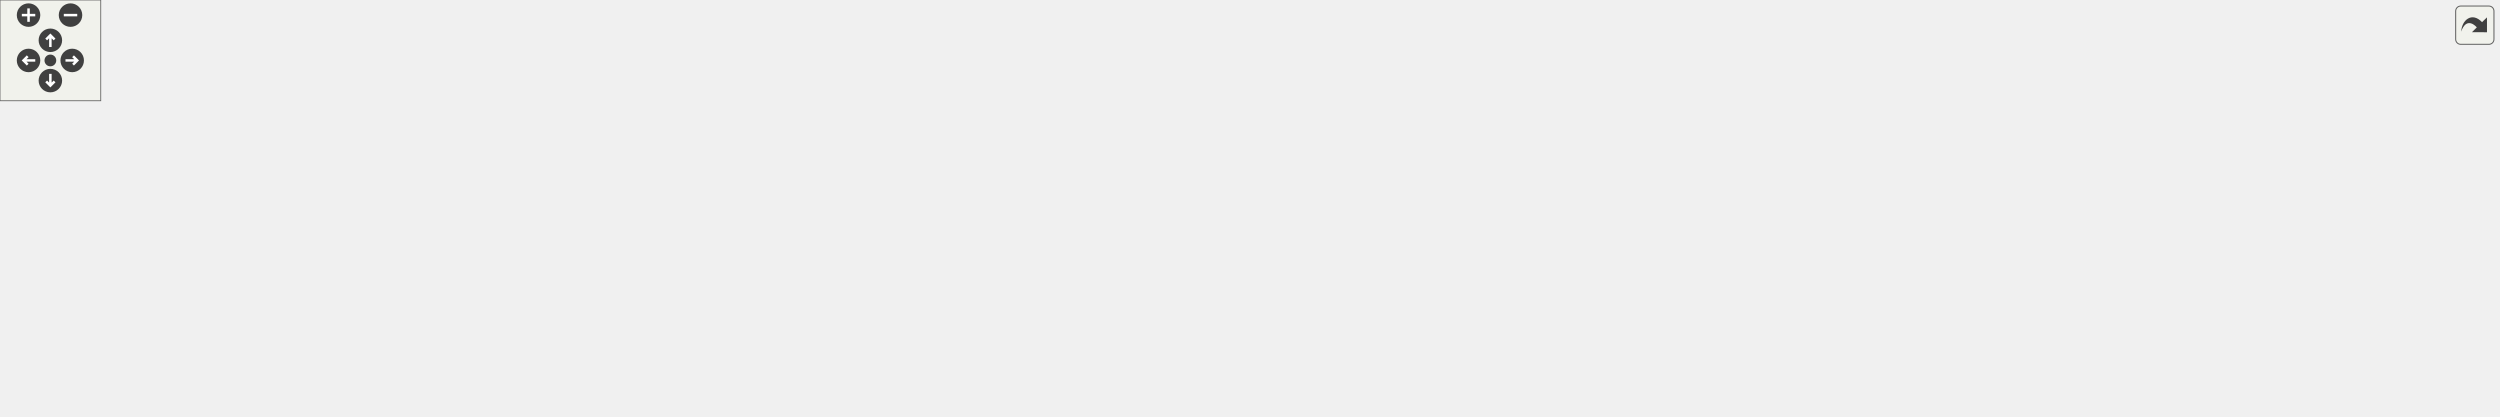
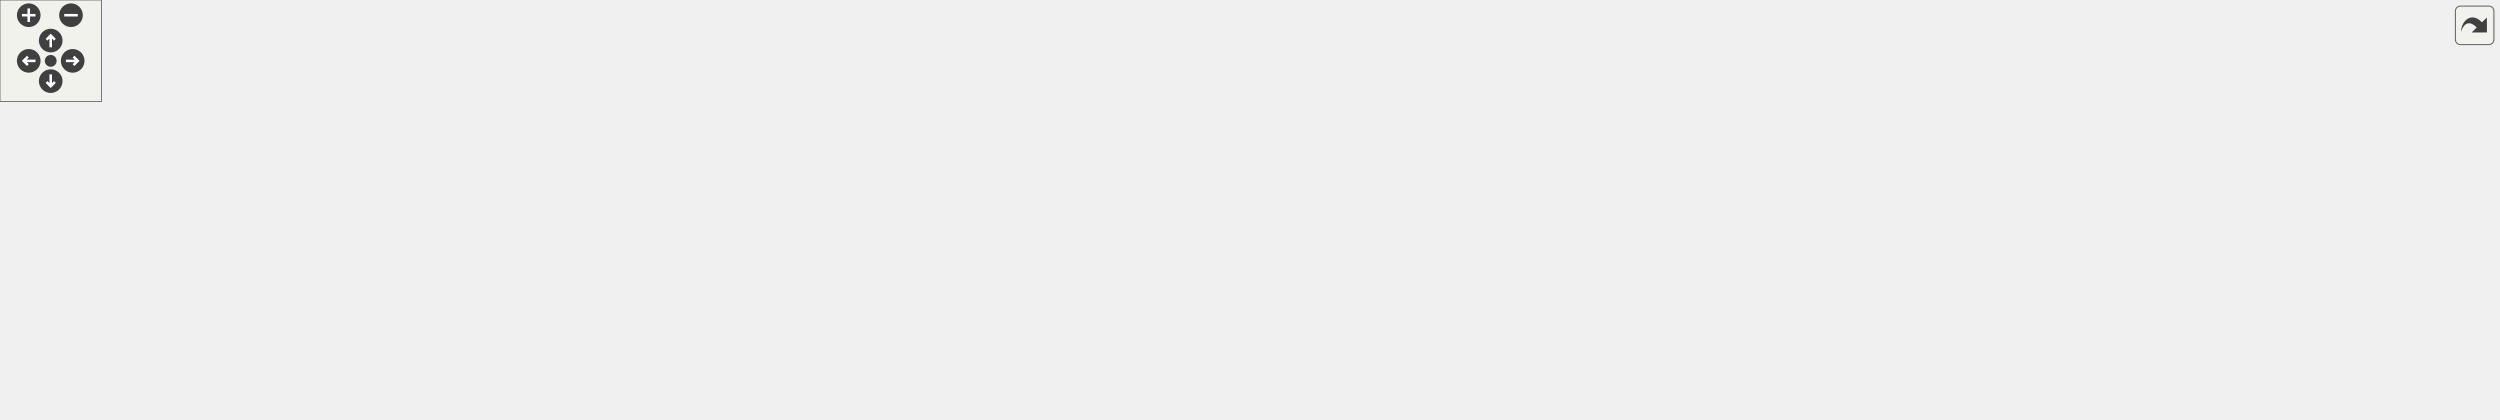
<svg xmlns="http://www.w3.org/2000/svg" xmlns:xlink="http://www.w3.org/1999/xlink" id="main" version="1.1" xml:space="preserve">
  <style type="text/css">
.edge:hover path { stroke: red; }
.edge:hover polygon { stroke: red; fill: red; }
</style>
  <defs>
    <circle id="rim" cx="0" cy="0" r="7" />
    <circle id="rim2" cx="0" cy="0" r="3.5" />
    <g id="zoomPlus">
      <use xlink:href="#rim" fill="#404040">
        <set attributeName="fill" to="#808080" begin="zoomplus.mouseover" end="zoomplus.mouseout" />
      </use>
      <path d="M-4,0h8M0,-4v8" fill="none" stroke="white" stroke-width="1.5" pointer-events="none" />
    </g>
    <g id="zoomMin">
      <use xlink:href="#rim" fill="#404040">
        <set attributeName="fill" to="#808080" begin="zoomminus.mouseover" end="zoomminus.mouseout" />
      </use>
      <path d="M-4,0h8" fill="none" stroke="white" stroke-width="1.5" pointer-events="none" />
    </g>
    <g id="dirArrow">
      <path fill="none" stroke="white" stroke-width="1.5" d="M0,-3.0v7 M-2.5,-0.5L0,-3.0L2.5,-0.5" />
    </g>
    <g id="resetDef">
      <use xlink:href="#rim2" fill="#404040">
        <set attributeName="fill" to="#808080" begin="reset.mouseover" end="reset.mouseout" />
      </use>
    </g>
  </defs>
  <svg id="graph" class="graph">
    <g id="viewport">
      <g id="node1" class="node">
        <g id="a_node1">
          <a xlink:title=" ">
-             <polygon fill="#bfbfbf" stroke="black" points="731,-168.5 731,-187.5 877,-187.5 877,-168.5 731,-168.5" />
-             <text text-anchor="middle" x="804" y="-175.5" font-family="Helvetica,sans-Serif" font-size="10.00">include/roar/routing/router.hpp</text>
+             <polygon fill="#bfbfbf" stroke="black" points="721,-168.5 721,-187.5 867,-187.5 867,-168.5 721,-168.5" />
+             <text text-anchor="middle" x="794" y="-175.5" font-family="Helvetica,sans-Serif" font-size="10.00">include/roar/routing/router.hpp</text>
          </a>
        </g>
      </g>
      <g id="node2" class="node">
        <g id="a_node2">
          <a xlink:href="pimpl__special__functions_8hpp.html" target="_top" xlink:title=" ">
-             <polygon fill="none" stroke="black" points="40.5,-112.5 40.5,-131.5 225.5,-131.5 225.5,-112.5 40.5,-112.5" />
-             <text text-anchor="middle" x="133" y="-119.5" font-family="Helvetica,sans-Serif" font-size="10.00">roar/detail/pimpl_special_functions.hpp</text>
+             <polygon fill="none" stroke="black" points="58.5,-112.5 58.5,-131.5 243.5,-131.5 243.5,-112.5 58.5,-112.5" />
+             <text text-anchor="middle" x="151" y="-119.5" font-family="Helvetica,sans-Serif" font-size="10.00">roar/detail/pimpl_special_functions.hpp</text>
          </a>
        </g>
      </g>
      <g id="edge1" class="edge">
-         <path fill="none" stroke="midnightblue" d="M730.85,-171.3C623.14,-162.87 415.53,-146.52 239,-132 238.05,-131.92 237.1,-131.84 236.15,-131.76" />
-         <polygon fill="midnightblue" stroke="midnightblue" points="236.04,-128.24 225.78,-130.91 235.46,-135.22 236.04,-128.24" />
+         <path fill="none" stroke="midnightblue" d="M720.6,-170.87C617.19,-162.24 422.71,-145.98 257,-132 256.05,-131.92 255.1,-131.84 254.15,-131.76" />
+         <polygon fill="midnightblue" stroke="midnightblue" points="254.04,-128.24 243.78,-130.88 253.45,-135.21 254.04,-128.24" />
      </g>
      <g id="node3" class="node">
        <g id="a_node3">
          <a xlink:href="proto__route_8hpp.html" target="_top" xlink:title=" ">
-             <polygon fill="none" stroke="black" points="516,-112.5 516,-131.5 652,-131.5 652,-112.5 516,-112.5" />
-             <text text-anchor="middle" x="584" y="-119.5" font-family="Helvetica,sans-Serif" font-size="10.00">roar/routing/proto_route.hpp</text>
+             <polygon fill="none" stroke="black" points="525,-112.5 525,-131.5 661,-131.5 661,-112.5 525,-112.5" />
+             <text text-anchor="middle" x="593" y="-119.5" font-family="Helvetica,sans-Serif" font-size="10.00">roar/routing/proto_route.hpp</text>
          </a>
        </g>
      </g>
      <g id="edge2" class="edge">
-         <path fill="none" stroke="midnightblue" d="M769.14,-168.44C731.08,-159.1 670.04,-144.12 628.54,-133.93" />
-         <polygon fill="midnightblue" stroke="midnightblue" points="629.24,-130.5 618.7,-131.52 627.57,-137.3 629.24,-130.5" />
+         <path fill="none" stroke="midnightblue" d="M762.15,-168.44C727.6,-159.16 672.32,-144.31 634.42,-134.13" />
+         <polygon fill="midnightblue" stroke="midnightblue" points="635.27,-130.73 624.7,-131.52 633.45,-137.49 635.27,-130.73" />
      </g>
      <g id="node4" class="node">
        <g id="a_node4">
          <a xlink:title=" ">
-             <polygon fill="none" stroke="#bfbfbf" points="746.5,-56.5 746.5,-75.5 907.5,-75.5 907.5,-56.5 746.5,-56.5" />
-             <text text-anchor="middle" x="827" y="-63.5" font-family="Helvetica,sans-Serif" font-size="10.00">boost/beast/http/empty_body.hpp</text>
+             <polygon fill="none" stroke="#bfbfbf" points="736.5,-56.5 736.5,-75.5 897.5,-75.5 897.5,-56.5 736.5,-56.5" />
+             <text text-anchor="middle" x="817" y="-63.5" font-family="Helvetica,sans-Serif" font-size="10.00">boost/beast/http/empty_body.hpp</text>
          </a>
        </g>
      </g>
      <g id="edge26" class="edge">
-         <path fill="none" stroke="midnightblue" d="M805.8,-168.37C809.52,-150.62 818.08,-109.67 823.11,-85.6" />
-         <polygon fill="midnightblue" stroke="midnightblue" points="826.58,-86.1 825.2,-75.59 819.73,-84.66 826.58,-86.1" />
+         <path fill="none" stroke="midnightblue" d="M795.8,-168.37C799.52,-150.62 808.08,-109.67 813.11,-85.6" />
+         <polygon fill="midnightblue" stroke="midnightblue" points="816.58,-86.1 815.2,-75.59 809.73,-84.66 816.58,-86.1" />
      </g>
      <g id="node7" class="node">
        <g id="a_node7">
          <a xlink:title=" ">
            <polygon fill="none" stroke="#bfbfbf" points="0,-0.5 0,-19.5 128,-19.5 128,-0.5 0,-0.5" />
            <text text-anchor="middle" x="64" y="-7.5" font-family="Helvetica,sans-Serif" font-size="10.00">boost/beast/http/verb.hpp</text>
          </a>
        </g>
      </g>
      <g id="edge25" class="edge">
-         <path fill="none" stroke="midnightblue" d="M737.08,-168.49C676.7,-160.42 585.58,-147.29 507,-132 401.61,-111.5 375.52,-104.47 272,-76 210.67,-59.13 140.17,-36.38 99.01,-22.75" />
-         <polygon fill="midnightblue" stroke="midnightblue" points="100.04,-19.41 89.45,-19.58 97.84,-26.05 100.04,-19.41" />
+         <path fill="none" stroke="midnightblue" d="M732.18,-168.48C675.66,-160.35 589.89,-147.11 516,-132 414.62,-111.27 389.96,-102.75 290,-76 223.63,-58.24 146.87,-35.74 102.05,-22.41" />
+         <polygon fill="midnightblue" stroke="midnightblue" points="103.03,-19.05 92.45,-19.55 101.03,-25.76 103.03,-19.05" />
      </g>
      <g id="node15" class="node">
        <g id="a_node15">
          <a xlink:title=" ">
-             <polygon fill="none" stroke="#bfbfbf" points="669.5,-56.5 669.5,-75.5 728.5,-75.5 728.5,-56.5 669.5,-56.5" />
-             <text text-anchor="middle" x="699" y="-63.5" font-family="Helvetica,sans-Serif" font-size="10.00">functional</text>
+             <polygon fill="none" stroke="#bfbfbf" points="659.5,-56.5 659.5,-75.5 718.5,-75.5 718.5,-56.5 659.5,-56.5" />
+             <text text-anchor="middle" x="689" y="-63.5" font-family="Helvetica,sans-Serif" font-size="10.00">functional</text>
          </a>
        </g>
      </g>
      <g id="edge29" class="edge">
-         <path fill="none" stroke="midnightblue" d="M795.76,-168.37C778.2,-149.97 736.87,-106.67 714.32,-83.05" />
-         <polygon fill="midnightblue" stroke="midnightblue" points="716.64,-80.41 707.2,-75.59 711.57,-85.24 716.64,-80.41" />
+         <path fill="none" stroke="midnightblue" d="M785.76,-168.37C768.2,-149.97 726.87,-106.67 704.32,-83.05" />
+         <polygon fill="midnightblue" stroke="midnightblue" points="706.64,-80.41 697.2,-75.59 701.57,-85.24 706.64,-80.41" />
      </g>
      <g id="node17" class="node">
        <g id="a_node17">
          <a xlink:href="standard__response__provider_8hpp.html" target="_top" xlink:title=" ">
-             <polygon fill="none" stroke="black" points="831.5,-112.5 831.5,-131.5 1008.5,-131.5 1008.5,-112.5 831.5,-112.5" />
-             <text text-anchor="middle" x="920" y="-119.5" font-family="Helvetica,sans-Serif" font-size="10.00">roar/standard_response_provider.hpp</text>
+             <polygon fill="none" stroke="black" points="821.5,-112.5 821.5,-131.5 998.5,-131.5 998.5,-112.5 821.5,-112.5" />
+             <text text-anchor="middle" x="910" y="-119.5" font-family="Helvetica,sans-Serif" font-size="10.00">roar/standard_response_provider.hpp</text>
          </a>
        </g>
      </g>
      <g id="edge18" class="edge">
-         <path fill="none" stroke="midnightblue" d="M822.38,-168.44C841.22,-159.68 870.73,-145.94 892.38,-135.86" />
-         <polygon fill="midnightblue" stroke="midnightblue" points="894.12,-138.91 901.71,-131.52 891.16,-132.56 894.12,-138.91" />
+         <path fill="none" stroke="midnightblue" d="M812.38,-168.44C831.22,-159.68 860.73,-145.94 882.38,-135.86" />
+         <polygon fill="midnightblue" stroke="midnightblue" points="884.12,-138.91 891.71,-131.52 881.16,-132.56 884.12,-138.91" />
      </g>
      <g id="node22" class="node">
        <g id="a_node22">
          <a xlink:title=" ">
-             <polygon fill="none" stroke="#bfbfbf" points="1027,-112.5 1027,-131.5 1081,-131.5 1081,-112.5 1027,-112.5" />
-             <text text-anchor="middle" x="1054" y="-119.5" font-family="Helvetica,sans-Serif" font-size="10.00">iostream</text>
+             <polygon fill="none" stroke="#bfbfbf" points="1017,-112.5 1017,-131.5 1071,-131.5 1071,-112.5 1017,-112.5" />
+             <text text-anchor="middle" x="1044" y="-119.5" font-family="Helvetica,sans-Serif" font-size="10.00">iostream</text>
          </a>
        </g>
      </g>
      <g id="edge24" class="edge">
-         <path fill="none" stroke="midnightblue" d="M846.11,-168.5C889.14,-159.72 957.85,-145.44 1017,-132 1017.1,-131.98 1017.2,-131.95 1017.3,-131.93" />
-         <polygon fill="midnightblue" stroke="midnightblue" points="1018,-135.36 1026.94,-129.68 1016.41,-128.55 1018,-135.36" />
+         <path fill="none" stroke="midnightblue" d="M837.14,-168.43C878.32,-160.13 942.35,-146.94 1006.95,-132.18" />
+         <polygon fill="midnightblue" stroke="midnightblue" points="1007.94,-135.54 1016.9,-129.89 1006.37,-128.72 1007.94,-135.54" />
      </g>
      <g id="node23" class="node">
        <g id="a_node23">
          <a xlink:title=" ">
-             <polygon fill="none" stroke="#bfbfbf" points="1099,-112.5 1099,-131.5 1151,-131.5 1151,-112.5 1099,-112.5" />
-             <text text-anchor="middle" x="1125" y="-119.5" font-family="Helvetica,sans-Serif" font-size="10.00">memory</text>
+             <polygon fill="none" stroke="#bfbfbf" points="1089,-112.5 1089,-131.5 1141,-131.5 1141,-112.5 1089,-112.5" />
+             <text text-anchor="middle" x="1115" y="-119.5" font-family="Helvetica,sans-Serif" font-size="10.00">memory</text>
          </a>
        </g>
      </g>
      <g id="edge27" class="edge">
-         <path fill="none" stroke="midnightblue" d="M869.64,-168.49C925.54,-160.83 1008.17,-148.53 1088.86,-132.08" />
-         <polygon fill="midnightblue" stroke="midnightblue" points="1089.6,-135.5 1098.69,-130.05 1088.19,-128.64 1089.6,-135.5" />
+         <path fill="none" stroke="midnightblue" d="M859.64,-168.49C915.54,-160.83 998.17,-148.53 1078.86,-132.08" />
+         <polygon fill="midnightblue" stroke="midnightblue" points="1079.6,-135.5 1088.69,-130.05 1078.19,-128.64 1079.6,-135.5" />
      </g>
      <g id="node24" class="node">
        <g id="a_node24">
          <a xlink:title=" ">
-             <polygon fill="none" stroke="#bfbfbf" points="1169.5,-112.5 1169.5,-131.5 1252.5,-131.5 1252.5,-112.5 1169.5,-112.5" />
-             <text text-anchor="middle" x="1211" y="-119.5" font-family="Helvetica,sans-Serif" font-size="10.00">unordered_map</text>
+             <polygon fill="none" stroke="#bfbfbf" points="1159.5,-112.5 1159.5,-131.5 1242.5,-131.5 1242.5,-112.5 1159.5,-112.5" />
+             <text text-anchor="middle" x="1201" y="-119.5" font-family="Helvetica,sans-Serif" font-size="10.00">unordered_map</text>
          </a>
        </g>
      </g>
      <g id="edge28" class="edge">
-         <path fill="none" stroke="midnightblue" d="M877.1,-168.82C946.91,-160.76 1055.34,-147.63 1159.24,-132.05" />
-         <polygon fill="midnightblue" stroke="midnightblue" points="1159.91,-135.49 1169.28,-130.53 1158.87,-128.57 1159.91,-135.49" />
+         <path fill="none" stroke="midnightblue" d="M867.1,-168.82C936.91,-160.76 1045.34,-147.63 1149.24,-132.05" />
+         <polygon fill="midnightblue" stroke="midnightblue" points="1149.91,-135.49 1159.28,-130.53 1148.87,-128.57 1149.91,-135.49" />
      </g>
      <g id="edge3" class="edge">
-         <path fill="none" stroke="midnightblue" d="M622.5,-112.44C664.81,-103.04 732.82,-87.93 778.67,-77.74" />
-         <polygon fill="midnightblue" stroke="midnightblue" points="779.67,-81.1 788.68,-75.52 778.15,-74.27 779.67,-81.1" />
+         <path fill="none" stroke="midnightblue" d="M628.49,-112.44C667.32,-103.08 729.66,-88.06 771.92,-77.87" />
+         <polygon fill="midnightblue" stroke="midnightblue" points="772.77,-81.26 781.67,-75.52 771.13,-74.46 772.77,-81.26" />
      </g>
      <g id="node5" class="node">
        <g id="a_node5">
          <a xlink:href="cors_8hpp.html" target="_top" xlink:title=" ">
-             <polygon fill="none" stroke="black" points="345,-56.5 345,-75.5 419,-75.5 419,-56.5 345,-56.5" />
-             <text text-anchor="middle" x="382" y="-63.5" font-family="Helvetica,sans-Serif" font-size="10.00">roar/cors.hpp</text>
+             <polygon fill="none" stroke="black" points="363,-56.5 363,-75.5 437,-75.5 437,-56.5 363,-56.5" />
+             <text text-anchor="middle" x="400" y="-63.5" font-family="Helvetica,sans-Serif" font-size="10.00">roar/cors.hpp</text>
          </a>
        </g>
      </g>
      <g id="edge4" class="edge">
-         <path fill="none" stroke="midnightblue" d="M551.99,-112.44C517.27,-103.16 461.71,-88.31 423.62,-78.13" />
-         <polygon fill="midnightblue" stroke="midnightblue" points="424.42,-74.72 413.86,-75.52 422.61,-81.48 424.42,-74.72" />
+         <path fill="none" stroke="midnightblue" d="M562.42,-112.44C529.39,-103.2 476.61,-88.44 440.23,-78.26" />
+         <polygon fill="midnightblue" stroke="midnightblue" points="441.01,-74.84 430.44,-75.52 439.13,-81.58 441.01,-74.84" />
      </g>
      <g id="node8" class="node">
        <g id="a_node8">
          <a xlink:title=" ">
            <polygon fill="none" stroke="#bfbfbf" points="486.5,-0.5 486.5,-19.5 527.5,-19.5 527.5,-0.5 486.5,-0.5" />
            <text text-anchor="middle" x="507" y="-7.5" font-family="Helvetica,sans-Serif" font-size="10.00">string</text>
          </a>
        </g>
      </g>
      <g id="edge14" class="edge">
-         <path fill="none" stroke="midnightblue" d="M523.52,-112.47C501.68,-106.14 479.18,-95.14 466,-76 454.4,-59.16 471.39,-39.18 486.89,-25.86" />
-         <polygon fill="midnightblue" stroke="midnightblue" points="489.12,-28.56 494.7,-19.56 484.72,-23.11 489.12,-28.56" />
+         <path fill="none" stroke="midnightblue" d="M540.72,-112.48C519.41,-106.15 496.81,-95.14 484,-76 474.06,-61.15 483.54,-41.51 493.16,-27.72" />
+         <polygon fill="midnightblue" stroke="midnightblue" points="496.06,-29.7 499.31,-19.61 490.48,-25.47 496.06,-29.7" />
      </g>
      <g id="node12" class="node">
        <g id="a_node12">
          <a xlink:href="regex_8hpp.html" target="_top" xlink:title=" ">
-             <polygon fill="none" stroke="black" points="475.5,-56.5 475.5,-75.5 612.5,-75.5 612.5,-56.5 475.5,-56.5" />
-             <text text-anchor="middle" x="544" y="-63.5" font-family="Helvetica,sans-Serif" font-size="10.00">roar/detail/literals/regex.hpp</text>
+             <polygon fill="none" stroke="black" points="493,-56.5 493,-75.5 603,-75.5 603,-56.5 493,-56.5" />
+             <text text-anchor="middle" x="548" y="-63.5" font-family="Helvetica,sans-Serif" font-size="10.00">roar/literals/regex.hpp</text>
          </a>
        </g>
      </g>
      <g id="edge11" class="edge">
-         <path fill="none" stroke="midnightblue" d="M577.39,-112.08C571.74,-104.46 563.46,-93.26 556.55,-83.94" />
-         <polygon fill="midnightblue" stroke="midnightblue" points="559.25,-81.7 550.48,-75.75 553.62,-85.87 559.25,-81.7" />
+         <path fill="none" stroke="midnightblue" d="M585.57,-112.08C579.15,-104.38 569.69,-93.03 561.88,-83.65" />
+         <polygon fill="midnightblue" stroke="midnightblue" points="564.38,-81.19 555.29,-75.75 559.01,-85.67 564.38,-81.19" />
      </g>
      <g id="node14" class="node">
        <g id="a_node14">
          <a xlink:title=" ">
-             <polygon fill="none" stroke="#bfbfbf" points="615.5,-0.5 615.5,-19.5 656.5,-19.5 656.5,-0.5 615.5,-0.5" />
-             <text text-anchor="middle" x="636" y="-7.5" font-family="Helvetica,sans-Serif" font-size="10.00">regex</text>
+             <polygon fill="none" stroke="#bfbfbf" points="610.5,-0.5 610.5,-19.5 651.5,-19.5 651.5,-0.5 610.5,-0.5" />
+             <text text-anchor="middle" x="631" y="-7.5" font-family="Helvetica,sans-Serif" font-size="10.00">regex</text>
          </a>
        </g>
      </g>
      <g id="edge17" class="edge">
-         <path fill="none" stroke="midnightblue" d="M593.34,-112.25C601.82,-103.77 614.03,-90.16 621,-76 628.19,-61.39 632.01,-43.22 633.99,-29.8" />
-         <polygon fill="midnightblue" stroke="midnightblue" points="637.47,-30.2 635.25,-19.84 630.52,-29.32 637.47,-30.2" />
+         <path fill="none" stroke="midnightblue" d="M596.94,-112.49C601.01,-103.53 607.39,-88.94 612,-76 617.54,-60.42 622.73,-42.35 626.28,-29.22" />
+         <polygon fill="midnightblue" stroke="midnightblue" points="629.67,-30.08 628.85,-19.51 622.9,-28.29 629.67,-30.08" />
      </g>
      <g id="edge15" class="edge">
-         <path fill="none" stroke="midnightblue" d="M602.22,-112.44C620.9,-103.68 650.16,-89.94 671.62,-79.86" />
-         <polygon fill="midnightblue" stroke="midnightblue" points="673.3,-82.93 680.86,-75.52 670.32,-76.6 673.3,-82.93" />
+         <path fill="none" stroke="midnightblue" d="M608.42,-112.32C623.54,-103.82 646.82,-90.73 664.47,-80.8" />
+         <polygon fill="midnightblue" stroke="midnightblue" points="666.61,-83.61 673.61,-75.65 663.18,-77.51 666.61,-83.61" />
      </g>
      <g id="node16" class="node">
        <g id="a_node16">
          <a xlink:title=" ">
-             <polygon fill="none" stroke="#bfbfbf" points="281,-56.5 281,-75.5 327,-75.5 327,-56.5 281,-56.5" />
-             <text text-anchor="middle" x="304" y="-63.5" font-family="Helvetica,sans-Serif" font-size="10.00">variant</text>
+             <polygon fill="none" stroke="#bfbfbf" points="299,-56.5 299,-75.5 345,-75.5 345,-56.5 299,-56.5" />
+             <text text-anchor="middle" x="322" y="-63.5" font-family="Helvetica,sans-Serif" font-size="10.00">variant</text>
          </a>
        </g>
      </g>
      <g id="edge16" class="edge">
-         <path fill="none" stroke="midnightblue" d="M528.53,-112.48C480.34,-104.73 408.47,-92.33 337.07,-76.07" />
-         <polygon fill="midnightblue" stroke="midnightblue" points="337.54,-72.59 327,-73.75 335.96,-79.41 337.54,-72.59" />
+         <path fill="none" stroke="midnightblue" d="M540.5,-112.48C494.08,-104.64 424.33,-92.12 354.81,-76.03" />
+         <polygon fill="midnightblue" stroke="midnightblue" points="355.54,-72.6 345.01,-73.73 353.95,-79.42 355.54,-72.6" />
      </g>
      <g id="node6" class="node">
        <g id="a_node6">
          <a xlink:title=" ">
            <polygon fill="none" stroke="#bfbfbf" points="214.5,-0.5 214.5,-19.5 341.5,-19.5 341.5,-0.5 214.5,-0.5" />
            <text text-anchor="middle" x="278" y="-7.5" font-family="Helvetica,sans-Serif" font-size="10.00">boost/beast/http/field.hpp</text>
          </a>
        </g>
      </g>
      <g id="edge5" class="edge">
-         <path fill="none" stroke="midnightblue" d="M365.29,-56.32C348.69,-47.7 323,-34.36 303.78,-24.39" />
-         <polygon fill="midnightblue" stroke="midnightblue" points="305.16,-21.16 294.67,-19.65 301.93,-27.37 305.16,-21.16" />
+         <path fill="none" stroke="midnightblue" d="M380.67,-56.44C360.68,-47.6 329.26,-33.69 306.44,-23.59" />
+         <polygon fill="midnightblue" stroke="midnightblue" points="307.8,-20.36 297.24,-19.52 304.97,-26.76 307.8,-20.36" />
      </g>
      <g id="edge6" class="edge">
-         <path fill="none" stroke="midnightblue" d="M344.86,-57.64C341.86,-57.07 338.88,-56.52 336,-56 265.16,-43.21 183.68,-29.92 128.51,-21.13" />
-         <polygon fill="midnightblue" stroke="midnightblue" points="128.95,-17.65 118.53,-19.54 127.85,-24.57 128.95,-17.65" />
+         <path fill="none" stroke="midnightblue" d="M362.87,-57.6C359.87,-57.05 356.89,-56.51 354,-56 278.69,-42.79 192.02,-29.61 133.19,-20.96" />
+         <polygon fill="midnightblue" stroke="midnightblue" points="133.67,-17.49 123.26,-19.5 132.65,-24.41 133.67,-17.49" />
      </g>
      <g id="edge7" class="edge">
-         <path fill="none" stroke="midnightblue" d="M401.81,-56.44C422.29,-47.6 454.48,-33.69 477.86,-23.59" />
-         <polygon fill="midnightblue" stroke="midnightblue" points="479.49,-26.7 487.29,-19.52 476.72,-20.27 479.49,-26.7" />
+         <path fill="none" stroke="midnightblue" d="M417.19,-56.32C434.35,-47.66 460.95,-34.24 480.75,-24.25" />
+         <polygon fill="midnightblue" stroke="midnightblue" points="482.5,-27.28 489.85,-19.65 479.35,-21.04 482.5,-27.28" />
      </g>
      <g id="node9" class="node">
        <g id="a_node9">
          <a xlink:title=" ">
            <polygon fill="none" stroke="#bfbfbf" points="360,-0.5 360,-19.5 404,-19.5 404,-0.5 360,-0.5" />
            <text text-anchor="middle" x="382" y="-7.5" font-family="Helvetica,sans-Serif" font-size="10.00">vector</text>
          </a>
        </g>
      </g>
      <g id="edge8" class="edge">
-         <path fill="none" stroke="midnightblue" d="M382,-56.08C382,-49.01 382,-38.86 382,-29.99" />
-         <polygon fill="midnightblue" stroke="midnightblue" points="385.5,-29.75 382,-19.75 378.5,-29.75 385.5,-29.75" />
+         <path fill="none" stroke="midnightblue" d="M397.03,-56.08C394.62,-48.85 391.14,-38.41 388.13,-29.4" />
+         <polygon fill="midnightblue" stroke="midnightblue" points="391.4,-28.13 384.92,-19.75 384.76,-30.34 391.4,-28.13" />
      </g>
      <g id="node10" class="node">
        <g id="a_node10">
          <a xlink:title=" ">
            <polygon fill="none" stroke="#bfbfbf" points="422,-0.5 422,-19.5 468,-19.5 468,-0.5 422,-0.5" />
            <text text-anchor="middle" x="445" y="-7.5" font-family="Helvetica,sans-Serif" font-size="10.00">cctype</text>
          </a>
        </g>
      </g>
      <g id="edge9" class="edge">
-         <path fill="none" stroke="midnightblue" d="M392.12,-56.32C401.53,-48.26 415.74,-36.08 427.07,-26.37" />
-         <polygon fill="midnightblue" stroke="midnightblue" points="429.38,-29 434.69,-19.83 424.82,-23.68 429.38,-29" />
+         <path fill="none" stroke="midnightblue" d="M407.43,-56.08C413.85,-48.38 423.31,-37.03 431.12,-27.65" />
+         <polygon fill="midnightblue" stroke="midnightblue" points="433.99,-29.67 437.71,-19.75 428.62,-25.19 433.99,-29.67" />
      </g>
      <g id="node11" class="node">
        <g id="a_node11">
          <a xlink:title=" ">
            <polygon fill="none" stroke="#bfbfbf" points="146,-0.5 146,-19.5 196,-19.5 196,-0.5 146,-0.5" />
            <text text-anchor="middle" x="171" y="-7.5" font-family="Helvetica,sans-Serif" font-size="10.00">optional</text>
          </a>
        </g>
      </g>
      <g id="edge10" class="edge">
-         <path fill="none" stroke="midnightblue" d="M348.04,-56.47C314.41,-48 261.18,-34.54 206.17,-20.29" />
-         <polygon fill="midnightblue" stroke="midnightblue" points="206.8,-16.83 196.24,-17.71 205.04,-23.61 206.8,-16.83" />
+         <path fill="none" stroke="midnightblue" d="M362.9,-56.81C325.67,-48.51 266.46,-35.08 206.28,-20.26" />
+         <polygon fill="midnightblue" stroke="midnightblue" points="206.78,-16.78 196.23,-17.77 205.09,-23.57 206.78,-16.78" />
      </g>
      <g id="node13" class="node">
        <g id="a_node13">
          <a xlink:title=" ">
            <polygon fill="none" stroke="#bfbfbf" points="546,-0.5 546,-19.5 592,-19.5 592,-0.5 546,-0.5" />
            <text text-anchor="middle" x="569" y="-7.5" font-family="Helvetica,sans-Serif" font-size="10.00">cstdint</text>
          </a>
        </g>
      </g>
      <g id="edge12" class="edge">
-         <path fill="none" stroke="midnightblue" d="M548.13,-56.08C551.51,-48.77 556.42,-38.18 560.62,-29.1" />
-         <polygon fill="midnightblue" stroke="midnightblue" points="563.92,-30.3 564.95,-19.75 557.57,-27.36 563.92,-30.3" />
+         <path fill="none" stroke="midnightblue" d="M551.47,-56.08C554.31,-48.77 558.43,-38.18 561.96,-29.1" />
+         <polygon fill="midnightblue" stroke="midnightblue" points="565.23,-30.34 565.6,-19.75 558.71,-27.8 565.23,-30.34" />
      </g>
      <g id="edge13" class="edge">
-         <path fill="none" stroke="midnightblue" d="M558.78,-56.32C573.27,-47.82 595.57,-34.73 612.49,-24.8" />
-         <polygon fill="midnightblue" stroke="midnightblue" points="614.4,-27.74 621.26,-19.65 610.86,-21.7 614.4,-27.74" />
+         <path fill="none" stroke="midnightblue" d="M561.34,-56.32C574.16,-47.98 593.78,-35.21 608.94,-25.35" />
+         <polygon fill="midnightblue" stroke="midnightblue" points="611.22,-28.04 617.7,-19.65 607.41,-22.17 611.22,-28.04" />
      </g>
      <g id="edge21" class="edge">
-         <path fill="none" stroke="midnightblue" d="M905.06,-112.32C890.41,-103.82 867.87,-90.73 850.76,-80.8" />
-         <polygon fill="midnightblue" stroke="midnightblue" points="852.31,-77.65 841.9,-75.65 848.8,-83.7 852.31,-77.65" />
+         <path fill="none" stroke="midnightblue" d="M895.06,-112.32C880.41,-103.82 857.87,-90.73 840.76,-80.8" />
+         <polygon fill="midnightblue" stroke="midnightblue" points="842.31,-77.65 831.9,-75.65 838.8,-83.7 842.31,-77.65" />
      </g>
      <g id="node18" class="node">
        <g id="a_node18">
          <a xlink:title=" ">
-             <polygon fill="none" stroke="#bfbfbf" points="925.5,-56.5 925.5,-75.5 1074.5,-75.5 1074.5,-56.5 925.5,-56.5" />
-             <text text-anchor="middle" x="1000" y="-63.5" font-family="Helvetica,sans-Serif" font-size="10.00">boost/beast/http/message.hpp</text>
+             <polygon fill="none" stroke="#bfbfbf" points="915.5,-56.5 915.5,-75.5 1064.5,-75.5 1064.5,-56.5 915.5,-56.5" />
+             <text text-anchor="middle" x="990" y="-63.5" font-family="Helvetica,sans-Serif" font-size="10.00">boost/beast/http/message.hpp</text>
          </a>
        </g>
      </g>
      <g id="edge19" class="edge">
-         <path fill="none" stroke="midnightblue" d="M932.85,-112.32C945.22,-103.98 964.13,-91.21 978.74,-81.35" />
-         <polygon fill="midnightblue" stroke="midnightblue" points="980.85,-84.15 987.18,-75.65 976.93,-78.35 980.85,-84.15" />
+         <path fill="none" stroke="midnightblue" d="M922.85,-112.32C935.22,-103.98 954.13,-91.21 968.74,-81.35" />
+         <polygon fill="midnightblue" stroke="midnightblue" points="970.85,-84.15 977.18,-75.65 966.93,-78.35 970.85,-84.15" />
      </g>
      <g id="node19" class="node">
        <g id="a_node19">
          <a xlink:title=" ">
-             <polygon fill="none" stroke="#bfbfbf" points="1092,-56.5 1092,-75.5 1250,-75.5 1250,-56.5 1092,-56.5" />
-             <text text-anchor="middle" x="1171" y="-63.5" font-family="Helvetica,sans-Serif" font-size="10.00">boost/beast/http/string_body.hpp</text>
+             <polygon fill="none" stroke="#bfbfbf" points="1082,-56.5 1082,-75.5 1240,-75.5 1240,-56.5 1082,-56.5" />
+             <text text-anchor="middle" x="1161" y="-63.5" font-family="Helvetica,sans-Serif" font-size="10.00">boost/beast/http/string_body.hpp</text>
          </a>
        </g>
      </g>
      <g id="edge20" class="edge">
-         <path fill="none" stroke="midnightblue" d="M959.77,-112.44C1003.56,-103.02 1074.01,-87.87 1121.38,-77.68" />
-         <polygon fill="midnightblue" stroke="midnightblue" points="1122.37,-81.04 1131.41,-75.52 1120.9,-74.2 1122.37,-81.04" />
+         <path fill="none" stroke="midnightblue" d="M949.77,-112.44C993.56,-103.02 1064.01,-87.87 1111.38,-77.68" />
+         <polygon fill="midnightblue" stroke="midnightblue" points="1112.37,-81.04 1121.41,-75.52 1110.9,-74.2 1112.37,-81.04" />
      </g>
      <g id="node20" class="node">
        <g id="a_node20">
          <a xlink:title=" ">
-             <polygon fill="none" stroke="#bfbfbf" points="1268,-56.5 1268,-75.5 1404,-75.5 1404,-56.5 1268,-56.5" />
-             <text text-anchor="middle" x="1336" y="-63.5" font-family="Helvetica,sans-Serif" font-size="10.00">boost/beast/http/status.hpp</text>
+             <polygon fill="none" stroke="#bfbfbf" points="1258,-56.5 1258,-75.5 1394,-75.5 1394,-56.5 1258,-56.5" />
+             <text text-anchor="middle" x="1326" y="-63.5" font-family="Helvetica,sans-Serif" font-size="10.00">boost/beast/http/status.hpp</text>
          </a>
        </g>
      </g>
      <g id="edge22" class="edge">
-         <path fill="none" stroke="midnightblue" d="M985.92,-112.44C1060.46,-102.77 1181.66,-87.04 1260.09,-76.85" />
-         <polygon fill="midnightblue" stroke="midnightblue" points="1260.93,-80.27 1270.39,-75.52 1260.02,-73.33 1260.93,-80.27" />
+         <path fill="none" stroke="midnightblue" d="M975.92,-112.44C1050.46,-102.77 1171.66,-87.04 1250.09,-76.85" />
+         <polygon fill="midnightblue" stroke="midnightblue" points="1250.93,-80.27 1260.39,-75.52 1250.02,-73.33 1250.93,-80.27" />
      </g>
      <g id="node21" class="node">
        <g id="a_node21">
          <a xlink:title=" ">
-             <polygon fill="none" stroke="#bfbfbf" points="1422,-56.5 1422,-75.5 1488,-75.5 1488,-56.5 1422,-56.5" />
-             <text text-anchor="middle" x="1455" y="-63.5" font-family="Helvetica,sans-Serif" font-size="10.00">string_view</text>
+             <polygon fill="none" stroke="#bfbfbf" points="1412,-56.5 1412,-75.5 1478,-75.5 1478,-56.5 1412,-56.5" />
+             <text text-anchor="middle" x="1445" y="-63.5" font-family="Helvetica,sans-Serif" font-size="10.00">string_view</text>
          </a>
        </g>
      </g>
      <g id="edge23" class="edge">
-         <path fill="none" stroke="midnightblue" d="M1008.67,-112.85C1011.82,-112.57 1014.94,-112.28 1018,-112 1190.29,-96.24 1237,-102.28 1411.56,-76.06" />
-         <polygon fill="midnightblue" stroke="midnightblue" points="1412.23,-79.5 1421.6,-74.54 1411.18,-72.58 1412.23,-79.5" />
+         <path fill="none" stroke="midnightblue" d="M998.67,-112.85C1001.82,-112.57 1004.94,-112.28 1008,-112 1180.29,-96.24 1227,-102.28 1401.56,-76.06" />
+         <polygon fill="midnightblue" stroke="midnightblue" points="1402.23,-79.5 1411.6,-74.54 1401.18,-72.58 1402.23,-79.5" />
      </g>
    </g>
  </svg>
  <g id="navigator" transform="translate(0 0)" fill="#404254">
    <rect fill="#f2f5e9" fill-opacity="0.5" stroke="#606060" stroke-width=".5" x="0" y="0" width="60" height="60" />
    <use id="zoomplus" xlink:href="#zoomPlus" x="17" y="9" />
    <use id="zoomminus" xlink:href="#zoomMin" x="42" y="9" />
    <use id="reset" xlink:href="#resetDef" x="30" y="36" />
    <g id="arrowUp" xlink:href="#dirArrow" transform="translate(30 24)">
      <use xlink:href="#rim" fill="#404040">
        <set attributeName="fill" to="#808080" begin="arrowUp.mouseover" end="arrowUp.mouseout" />
      </use>
      <path fill="none" stroke="white" stroke-width="1.5" d="M0,-3.0v7 M-2.5,-0.5L0,-3.0L2.5,-0.5" />
    </g>
    <g id="arrowRight" xlink:href="#dirArrow" transform="rotate(90) translate(36 -43)">
      <use xlink:href="#rim" fill="#404040">
        <set attributeName="fill" to="#808080" begin="arrowRight.mouseover" end="arrowRight.mouseout" />
      </use>
      <path fill="none" stroke="white" stroke-width="1.5" d="M0,-3.0v7 M-2.5,-0.5L0,-3.0L2.5,-0.5" />
    </g>
    <g id="arrowDown" xlink:href="#dirArrow" transform="rotate(180) translate(-30 -48)">
      <use xlink:href="#rim" fill="#404040">
        <set attributeName="fill" to="#808080" begin="arrowDown.mouseover" end="arrowDown.mouseout" />
      </use>
      <path fill="none" stroke="white" stroke-width="1.5" d="M0,-3.0v7 M-2.5,-0.5L0,-3.0L2.5,-0.5" />
    </g>
    <g id="arrowLeft" xlink:href="#dirArrow" transform="rotate(270) translate(-36 17)">
      <use xlink:href="#rim" fill="#404040">
        <set attributeName="fill" to="#808080" begin="arrowLeft.mouseover" end="arrowLeft.mouseout" />
      </use>
      <path fill="none" stroke="white" stroke-width="1.5" d="M0,-3.0v7 M-2.5,-0.5L0,-3.0L2.5,-0.5" />
    </g>
  </g>
  <svg viewBox="0 0 15 15" width="100%" height="30px" preserveAspectRatio="xMaxYMin meet">
    <g id="arrow_out" transform="scale(0.3 0.3)">
      <a xlink:href="router_8hpp__incl_org.svg" target="_base">
        <rect id="button" ry="5" rx="5" y="6" x="6" height="38" width="38" fill="#f2f5e9" fill-opacity="0.5" stroke="#606060" stroke-width="1.0" />
        <path id="arrow" d="M 11.5,31.437 C 11.94,20.098 22.043,11.323 32.159,21.979 L 37.069,17.246 C 37.069,17.246 37.088,32 37.088,32 L 22.16,31.978 C 22.16,31.978 26.998,27.14 26.998,27.14 C 18.529,18.264 13.292,25.23 11.5,31.437 z" style="fill:#404040;" />
      </a>
    </g>
  </svg>
</svg>
